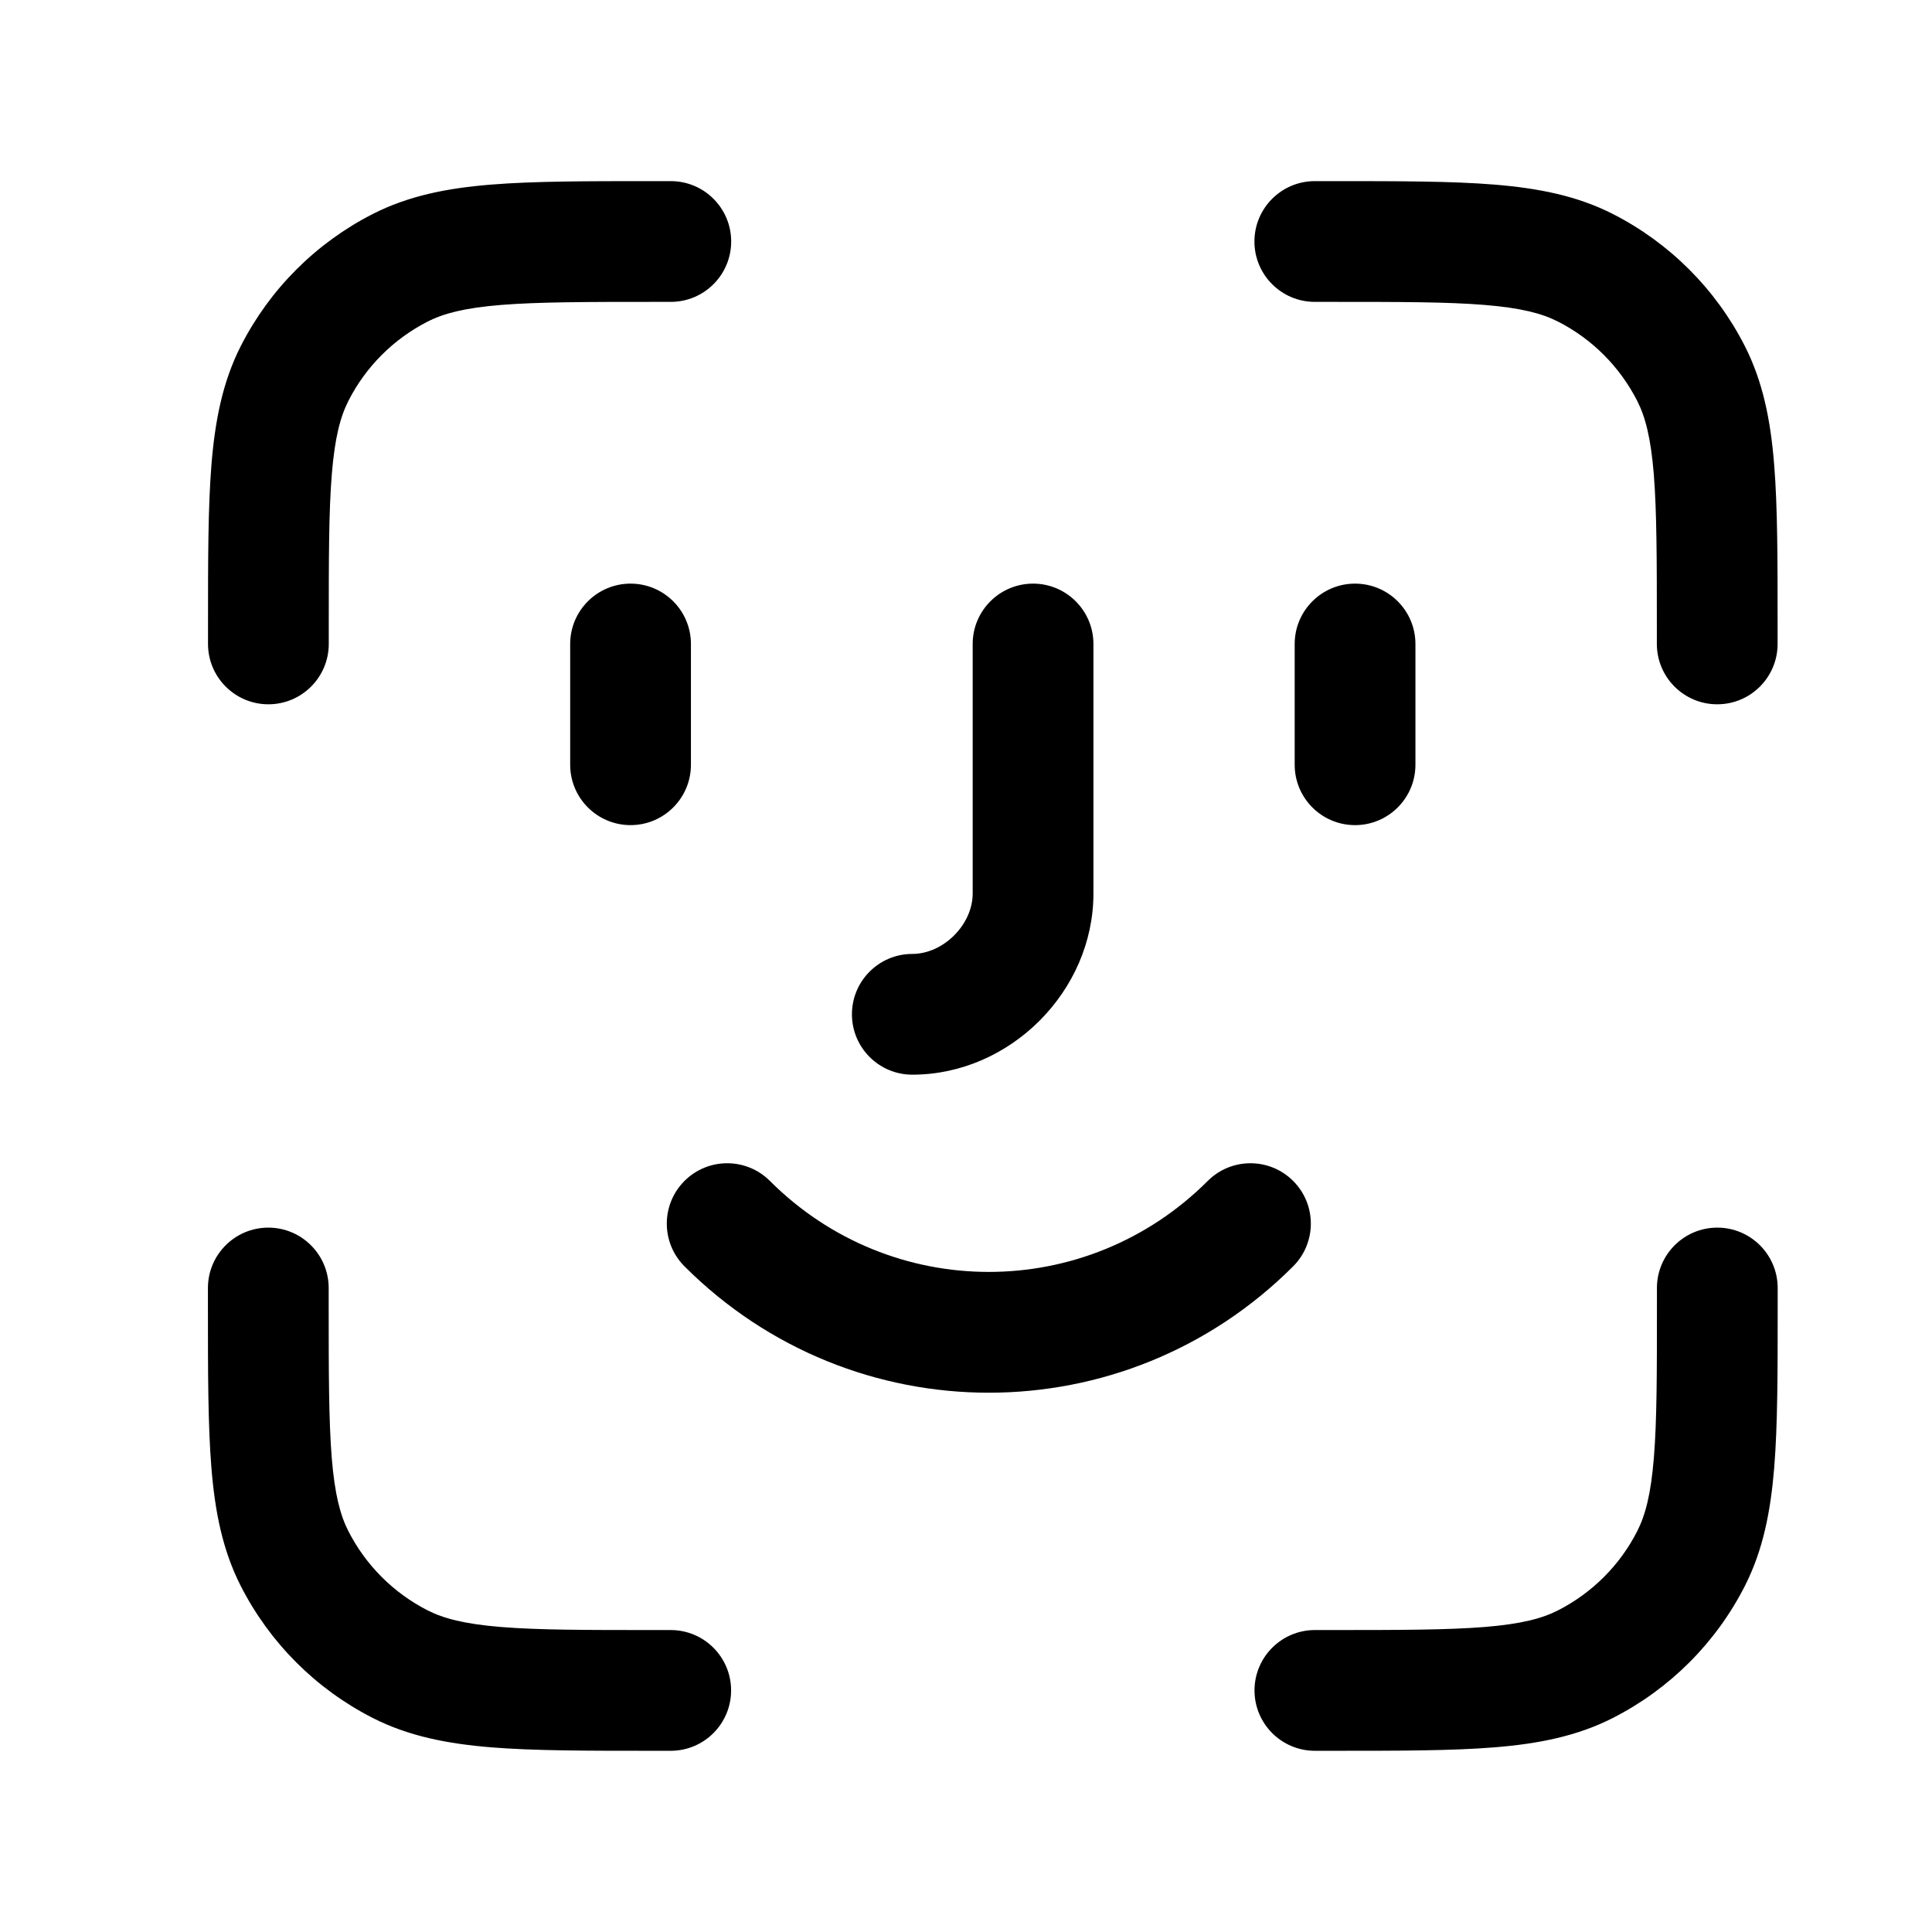
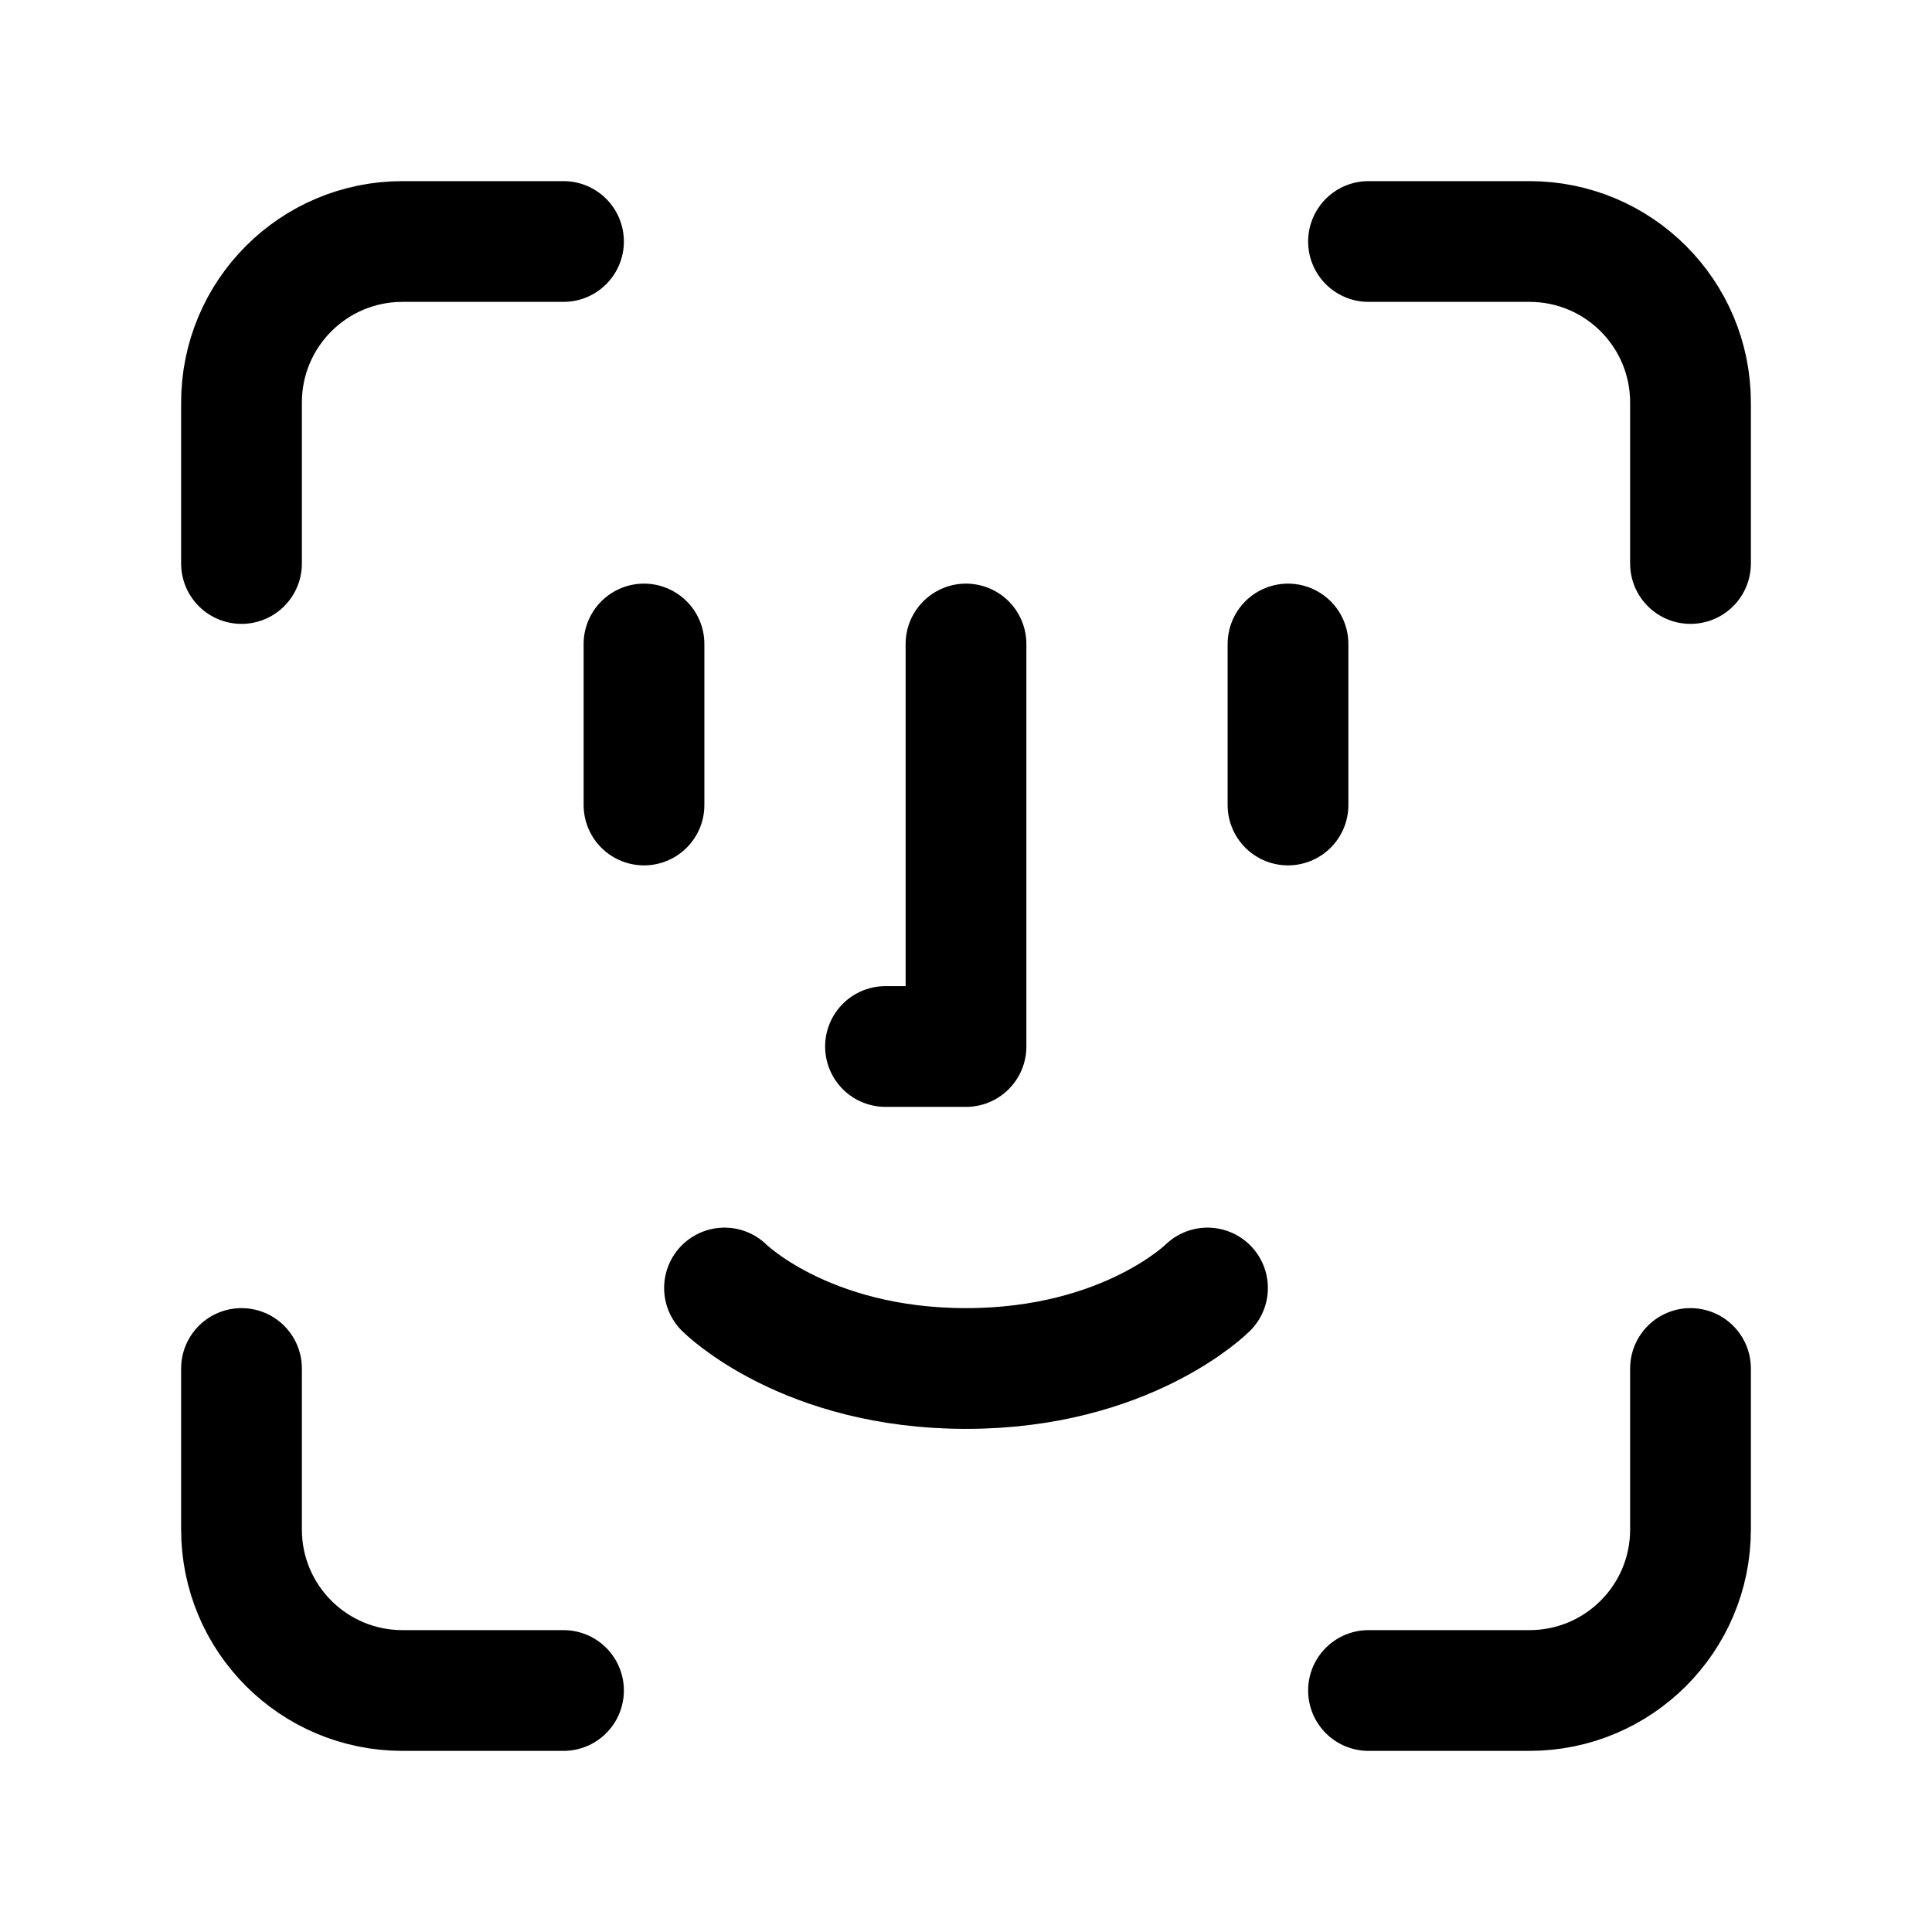
- <svg xmlns="http://www.w3.org/2000/svg" fill="none" height="24" viewBox="0 0 24 24" width="24">
-   <path clip-rule="evenodd" d="m8.101 2.25h.232c.414 0 .75.336.75.75s-.336.75-.75.75h-.2c-.852 0-1.447.001-1.909.038-.454.037-.715.106-.912.207-.423.216-.768.56-.983.983-.101.198-.17.458-.207.912-.038.463-.038 1.057-.038 1.909v.2c0 .414-.336.75-.75.75-.414 0-.75-.336-.75-.75v-.232c-0-.813-0-1.468.043-1.999.045-.547.139-1.027.365-1.471.36-.706.933-1.279 1.639-1.639.444-.226.924-.321 1.471-.365.531-.043 1.187-.043 1.999-.043zm10.341 1.538c-.463-.038-1.057-.038-1.909-.038h-.2c-.414 0-.75-.336-.75-.75s.336-.75.75-.75h.232c.813-0 1.468-0 1.999.043.547.045 1.027.139 1.471.365.706.36 1.279.933 1.639 1.639.226.444.321.924.365 1.471.043.531.043 1.187.043 1.999v.232c0 .414-.336.75-.75.75s-.75-.336-.75-.75v-.2c0-.852-.001-1.447-.038-1.909-.037-.454-.106-.715-.207-.912-.216-.423-.56-.768-.983-.983-.198-.101-.458-.17-.912-.207zm-10.609 3.462c.414 0 .75.336.75.75v1.5c0 .414-.336.75-.75.75-.414 0-.75-.336-.75-.75v-1.5c0-.414.336-.75.75-.75zm5 0c.414 0 .75.336.75.75v3.1c0 1.214-1.036 2.25-2.25 2.25-.414 0-.75-.336-.75-.75s.336-.75.75-.75c.386 0 .75-.364.75-.75v-3.1c0-.414.336-.75.75-.75zm4 0c.414 0 .75.336.75.75v1.5c0 .414-.336.75-.75.75s-.75-.336-.75-.75v-1.5c0-.414.336-.75.75-.75zm-8.33 7.42c.293-.293.768-.293 1.061 0 1.507 1.507 3.932 1.507 5.439 0 .293-.293.768-.293 1.061 0s.293.768 0 1.061c-2.093 2.093-5.468 2.093-7.561 0-.293-.293-.293-.768 0-1.061zm-5.17.58c.414 0 .75.336.75.75v.2c0 .853.001 1.447.038 1.909.037.454.106.715.207.912.216.423.56.767.983.983.198.101.458.17.912.207.463.038 1.057.038 1.909.038h.2c.414 0 .75.336.75.75s-.336.75-.75.75h-.232c-.813 0-1.468 0-1.999-.043-.547-.045-1.027-.139-1.471-.365-.706-.36-1.279-.933-1.639-1.639-.226-.444-.321-.924-.365-1.471-.043-.531-.043-1.187-.043-1.999v-.232c0-.414.336-.75.75-.75zm18 0c.414 0 .75.336.75.75v.232c0 .813 0 1.468-.043 1.999-.045.547-.139 1.027-.365 1.471-.359.706-.933 1.279-1.639 1.639-.444.226-.924.321-1.471.365-.531.043-1.187.043-1.999.043h-.232c-.414 0-.75-.336-.75-.75s.336-.75.75-.75h.2c.853 0 1.447-.001 1.909-.038.454-.037.715-.106.912-.207.423-.216.768-.56.983-.983.101-.198.17-.458.207-.912.038-.463.038-1.057.038-1.909v-.2c0-.414.336-.75.75-.75z" fill="#000" fill-rule="evenodd" />
+ <svg xmlns="http://www.w3.org/2000/svg" width="24" height="24" viewBox="0 0 24 24" fill="none">
+   <path d="M7 3H5C3.895 3 3 3.895 3 5V7M17 3H19C20.105 3 21 3.895 21 5V7M16 8V10M8 8V10M9 16C9 16 10 17 12 17C14 17 15 16 15 16M12 8V13H11M7 21H5C3.895 21 3 20.105 3 19V17M17 21H19C20.105 21 21 20.105 21 19V17" stroke="black" stroke-width="1.5" stroke-linecap="round" stroke-linejoin="round" />
</svg>
